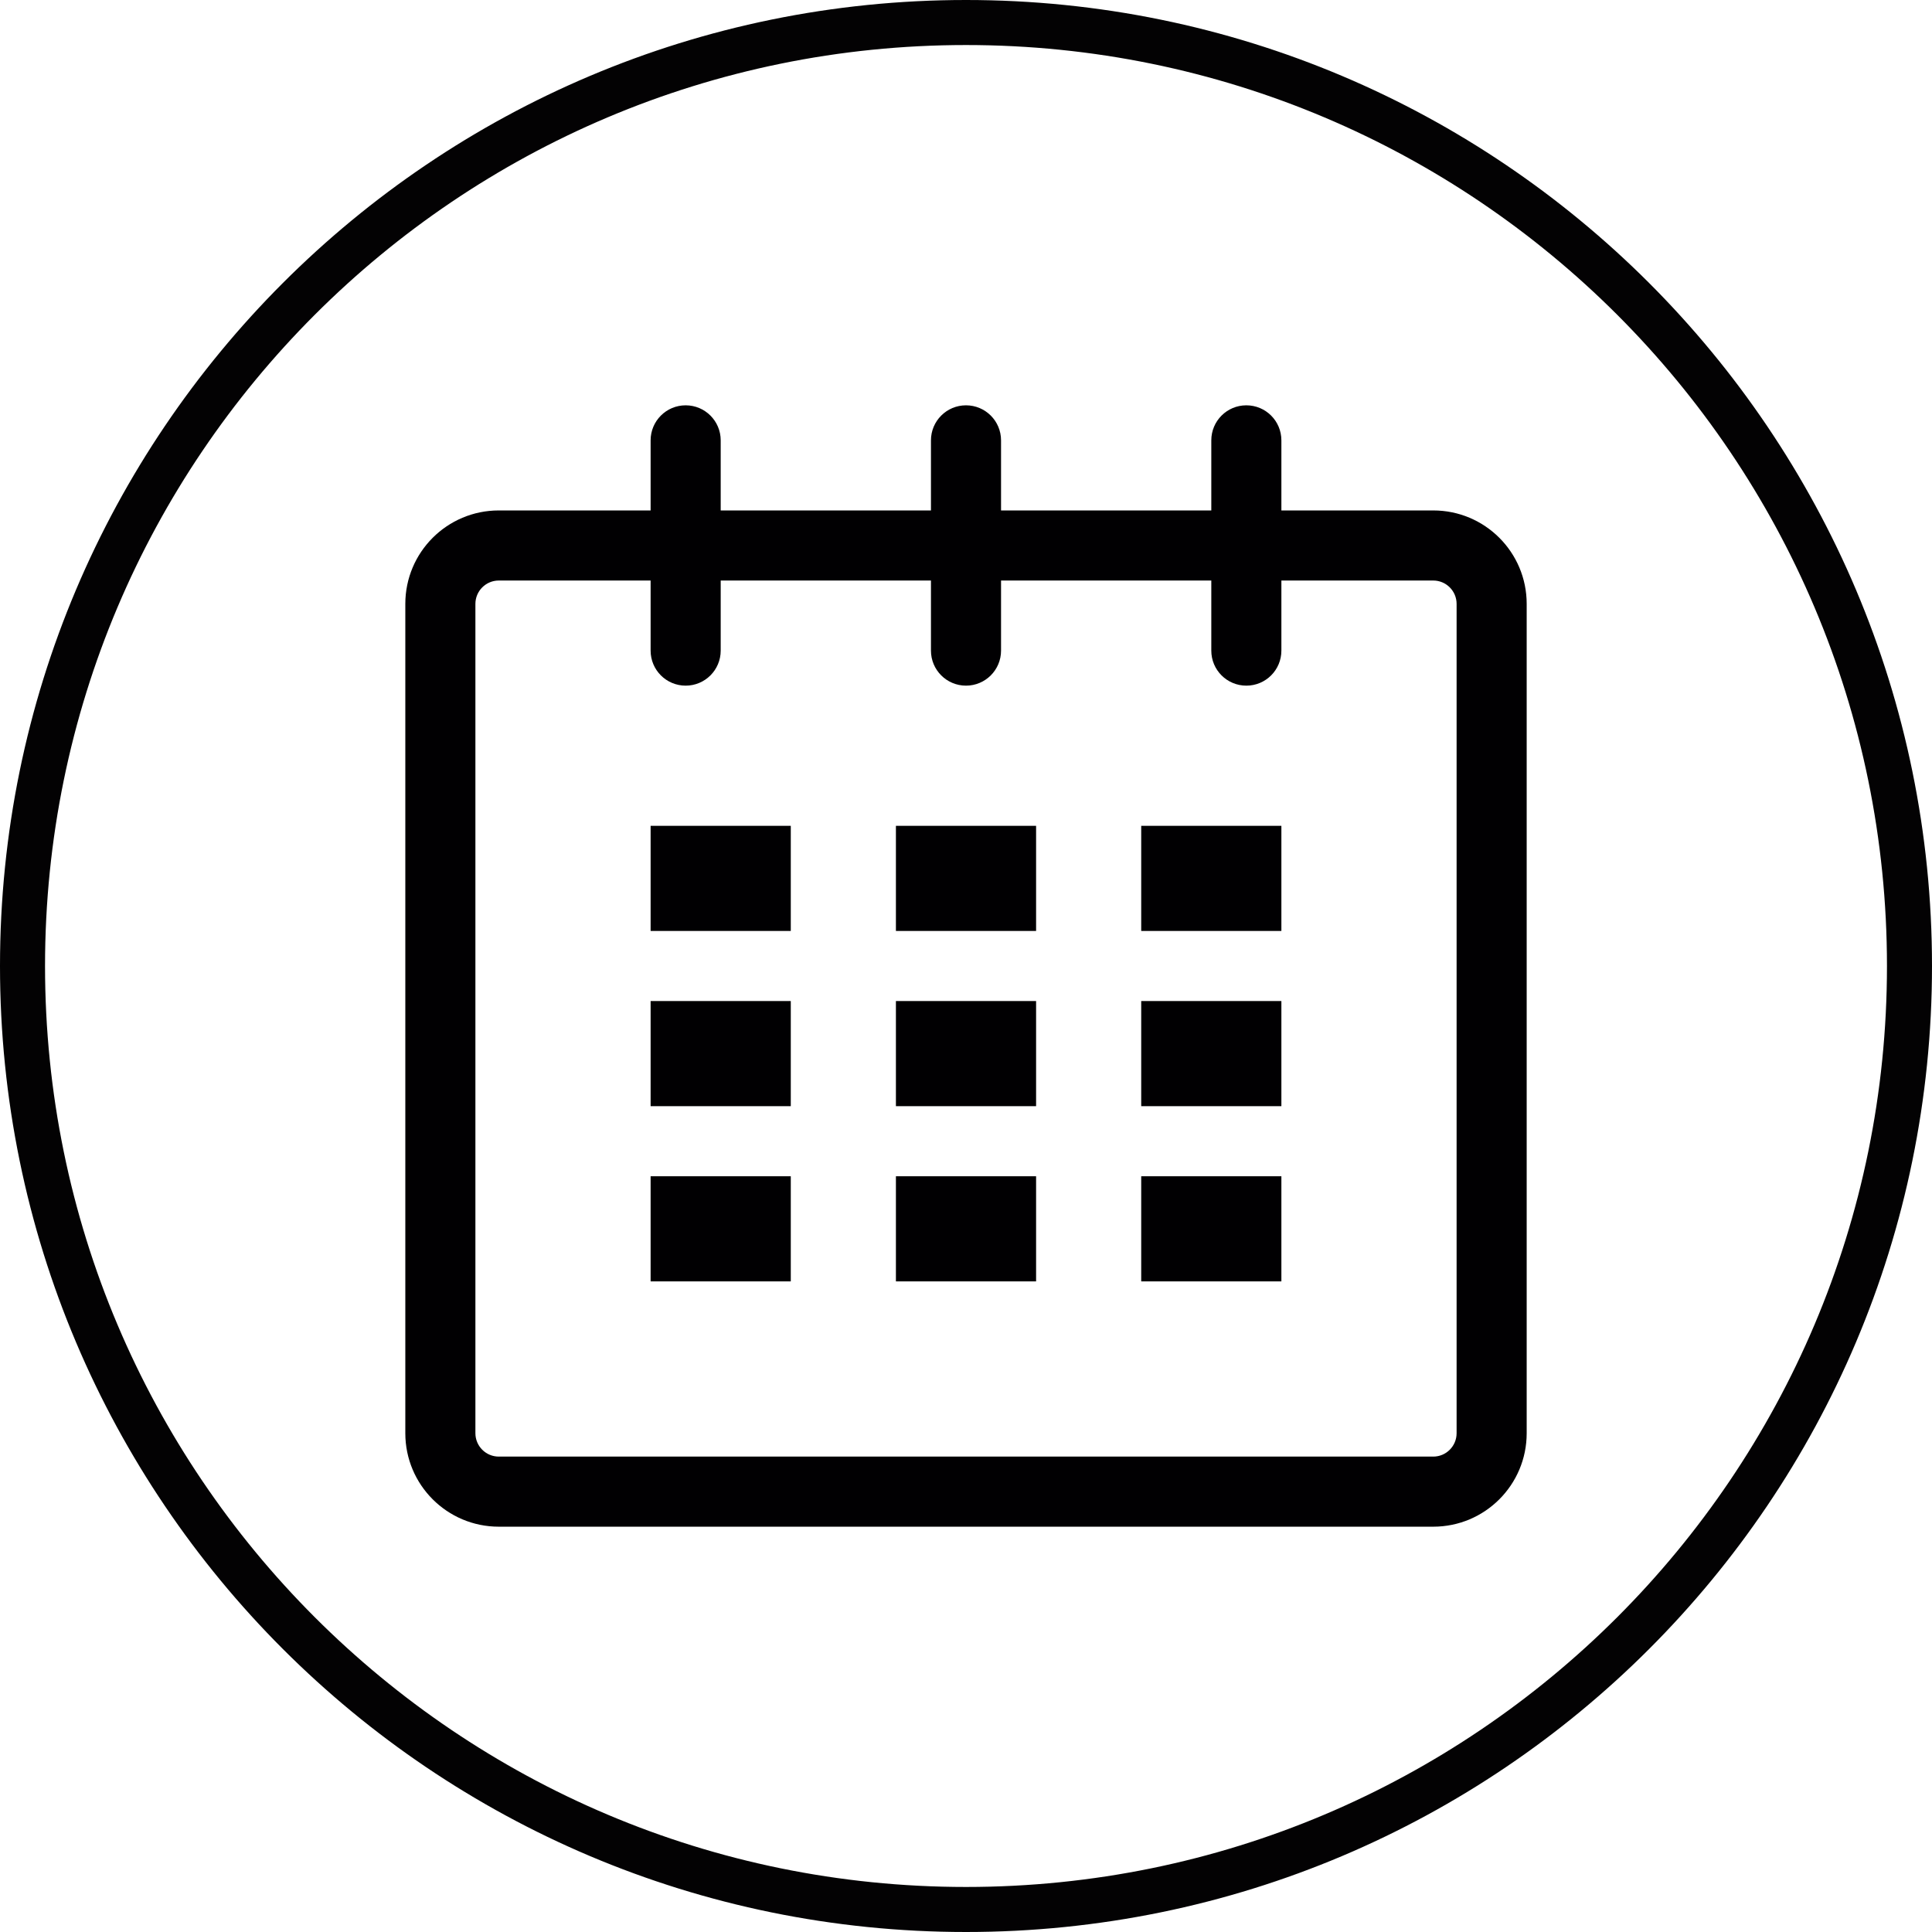
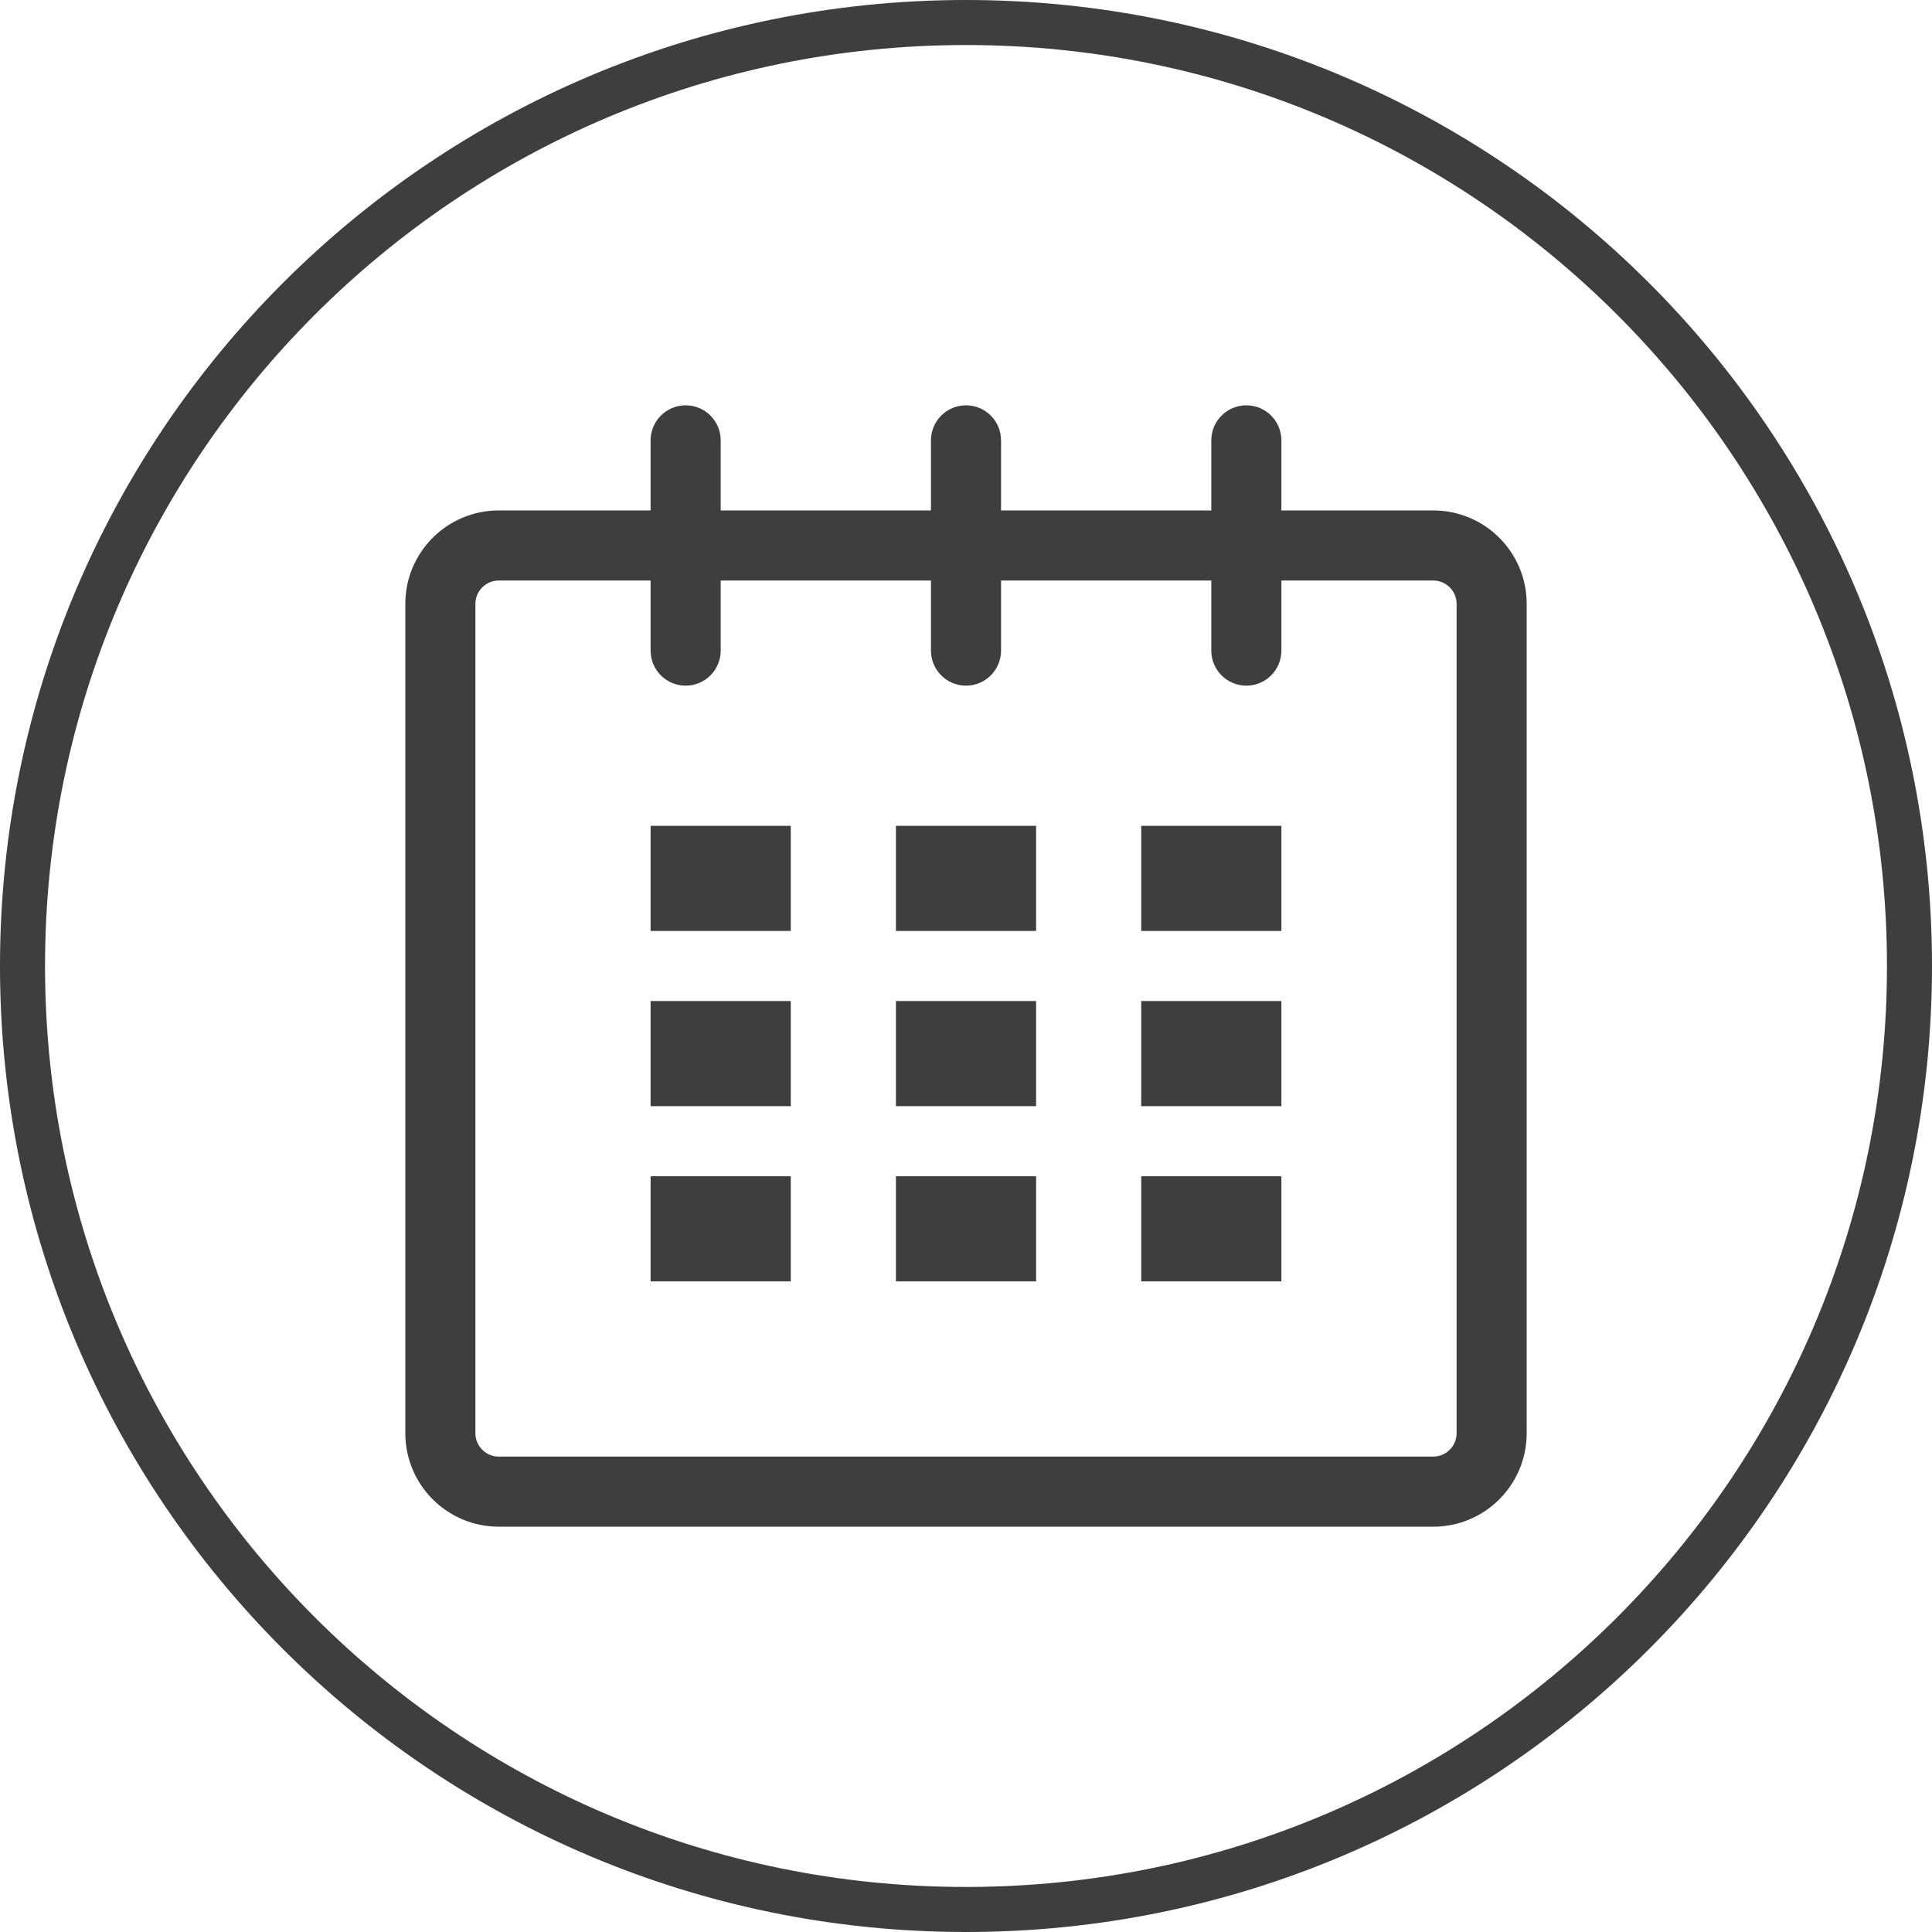
<svg xmlns="http://www.w3.org/2000/svg" version="1.1" id="Capa_1" x="0px" y="0px" width="429px" height="429px" viewBox="73.406 177 429 429" enable-background="new 73.406 177 429 429" xml:space="preserve">
  <g>
    <g id="calendar_1_">
-       <path fill="#010002" d="M391.662,290.344h-33.725v-15.562c0-4.303-3.479-7.781-7.781-7.781s-7.781,3.479-7.781,7.781v15.562    h-46.688v-15.562c0-4.303-3.486-7.781-7.781-7.781c-4.295,0-7.781,3.479-7.781,7.781v15.562h-46.688v-15.562    c0-4.303-3.486-7.781-7.781-7.781s-7.781,3.479-7.781,7.781v15.562h-33.716c-11.461,0-20.752,9.283-20.752,20.745v184.159    c0,11.461,9.291,20.752,20.752,20.752h207.503c11.461,0,20.744-9.291,20.744-20.752V311.089    C412.406,299.627,403.123,290.344,391.662,290.344z M396.844,495.248c0,2.862-2.326,5.189-5.182,5.189H184.159    c-2.863,0-5.19-2.327-5.19-5.189V311.089c0-2.856,2.327-5.183,5.19-5.183h33.716v15.562c0,4.303,3.486,7.781,7.781,7.781    s7.781-3.479,7.781-7.781v-15.562h46.688v15.562c0,4.303,3.486,7.781,7.781,7.781c4.295,0,7.781-3.479,7.781-7.781v-15.562h46.688    v15.562c0,4.303,3.479,7.781,7.781,7.781s7.781-3.479,7.781-7.781v-15.562h33.725c2.855,0,5.182,2.326,5.182,5.183V495.248z" />
-       <rect x="217.875" y="360.375" fill="#010002" width="31.125" height="23.344" />
-       <rect x="217.875" y="399.281" fill="#010002" width="31.125" height="23.344" />
-       <rect x="217.875" y="438.188" fill="#010002" width="31.125" height="23.344" />
-       <rect x="272.344" y="438.188" fill="#010002" width="31.125" height="23.344" />
-       <rect x="272.344" y="399.281" fill="#010002" width="31.125" height="23.344" />
-       <rect x="272.344" y="360.375" fill="#010002" width="31.125" height="23.344" />
-       <rect x="326.812" y="438.188" fill="#010002" width="31.125" height="23.344" />
-       <rect x="326.812" y="399.281" fill="#010002" width="31.125" height="23.344" />
-       <rect x="326.812" y="360.375" fill="#010002" width="31.125" height="23.344" />
+       <path fill="#3e3e3e" d="M391.662,290.344h-33.725v-15.562c0-4.303-3.479-7.781-7.781-7.781s-7.781,3.479-7.781,7.781v15.562    h-46.688v-15.562c0-4.303-3.486-7.781-7.781-7.781c-4.295,0-7.781,3.479-7.781,7.781v15.562h-46.688v-15.562    c0-4.303-3.486-7.781-7.781-7.781s-7.781,3.479-7.781,7.781v15.562h-33.716c-11.461,0-20.752,9.283-20.752,20.745v184.159    c0,11.461,9.291,20.752,20.752,20.752h207.503c11.461,0,20.744-9.291,20.744-20.752V311.089    C412.406,299.627,403.123,290.344,391.662,290.344z M396.844,495.248c0,2.862-2.326,5.189-5.182,5.189H184.159    c-2.863,0-5.19-2.327-5.19-5.189V311.089c0-2.856,2.327-5.183,5.19-5.183h33.716v15.562c0,4.303,3.486,7.781,7.781,7.781    s7.781-3.479,7.781-7.781v-15.562h46.688v15.562c0,4.303,3.486,7.781,7.781,7.781c4.295,0,7.781-3.479,7.781-7.781v-15.562h46.688    v15.562c0,4.303,3.479,7.781,7.781,7.781s7.781-3.479,7.781-7.781v-15.562h33.725c2.855,0,5.182,2.326,5.182,5.183V495.248z" />
+       <rect x="217.875" y="360.375" fill="#3e3e3e" width="31.125" height="23.344" />
+       <rect x="217.875" y="399.281" fill="#3e3e3e" width="31.125" height="23.344" />
+       <rect x="217.875" y="438.188" fill="#3e3e3e" width="31.125" height="23.344" />
+       <rect x="272.344" y="438.188" fill="#3e3e3e" width="31.125" height="23.344" />
+       <rect x="272.344" y="399.281" fill="#3e3e3e" width="31.125" height="23.344" />
+       <rect x="272.344" y="360.375" fill="#3e3e3e" width="31.125" height="23.344" />
+       <rect x="326.812" y="438.188" fill="#3e3e3e" width="31.125" height="23.344" />
+       <rect x="326.812" y="399.281" fill="#3e3e3e" width="31.125" height="23.344" />
+       <rect x="326.812" y="360.375" fill="#3e3e3e" width="31.125" height="23.344" />
    </g>
  </g>
-   <circle fill="none" stroke="#030203" stroke-width="10" stroke-miterlimit="10" cx="287.906" cy="391.5" r="209.5" />
+   <circle fill="none" stroke="#3e3e3e" stroke-width="10" stroke-miterlimit="10" cx="287.906" cy="391.5" r="209.5" />
</svg>
